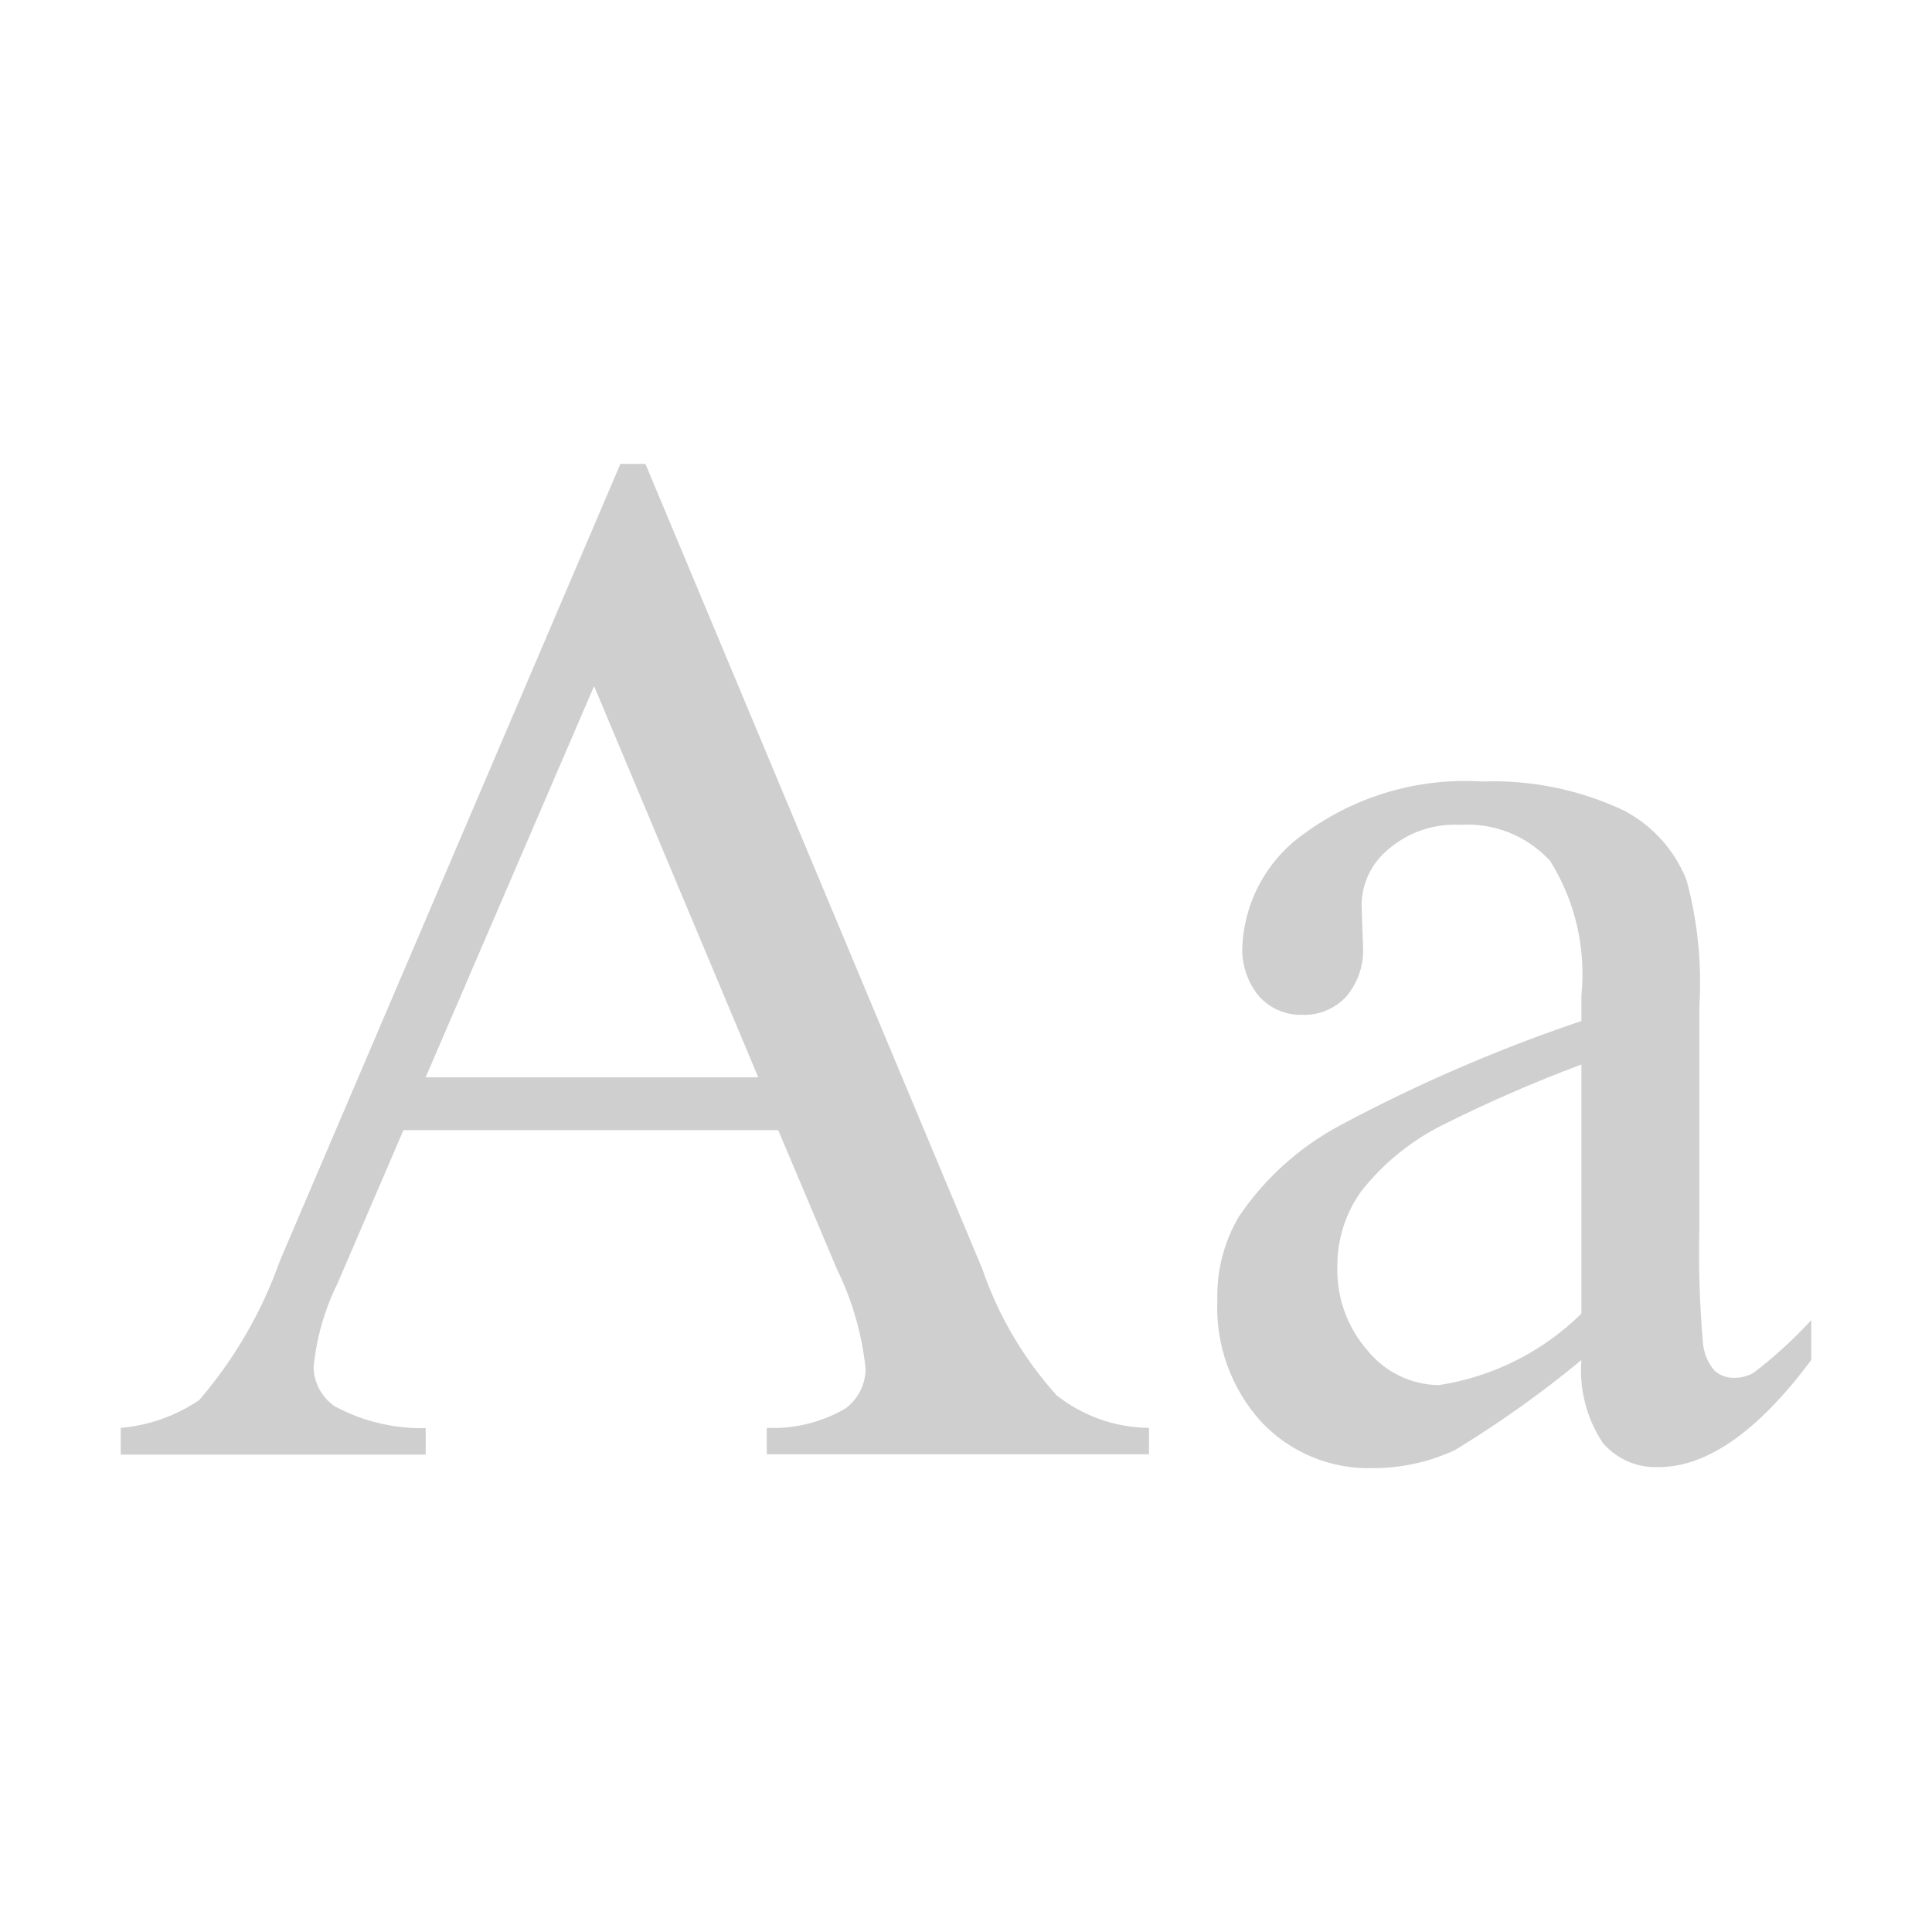
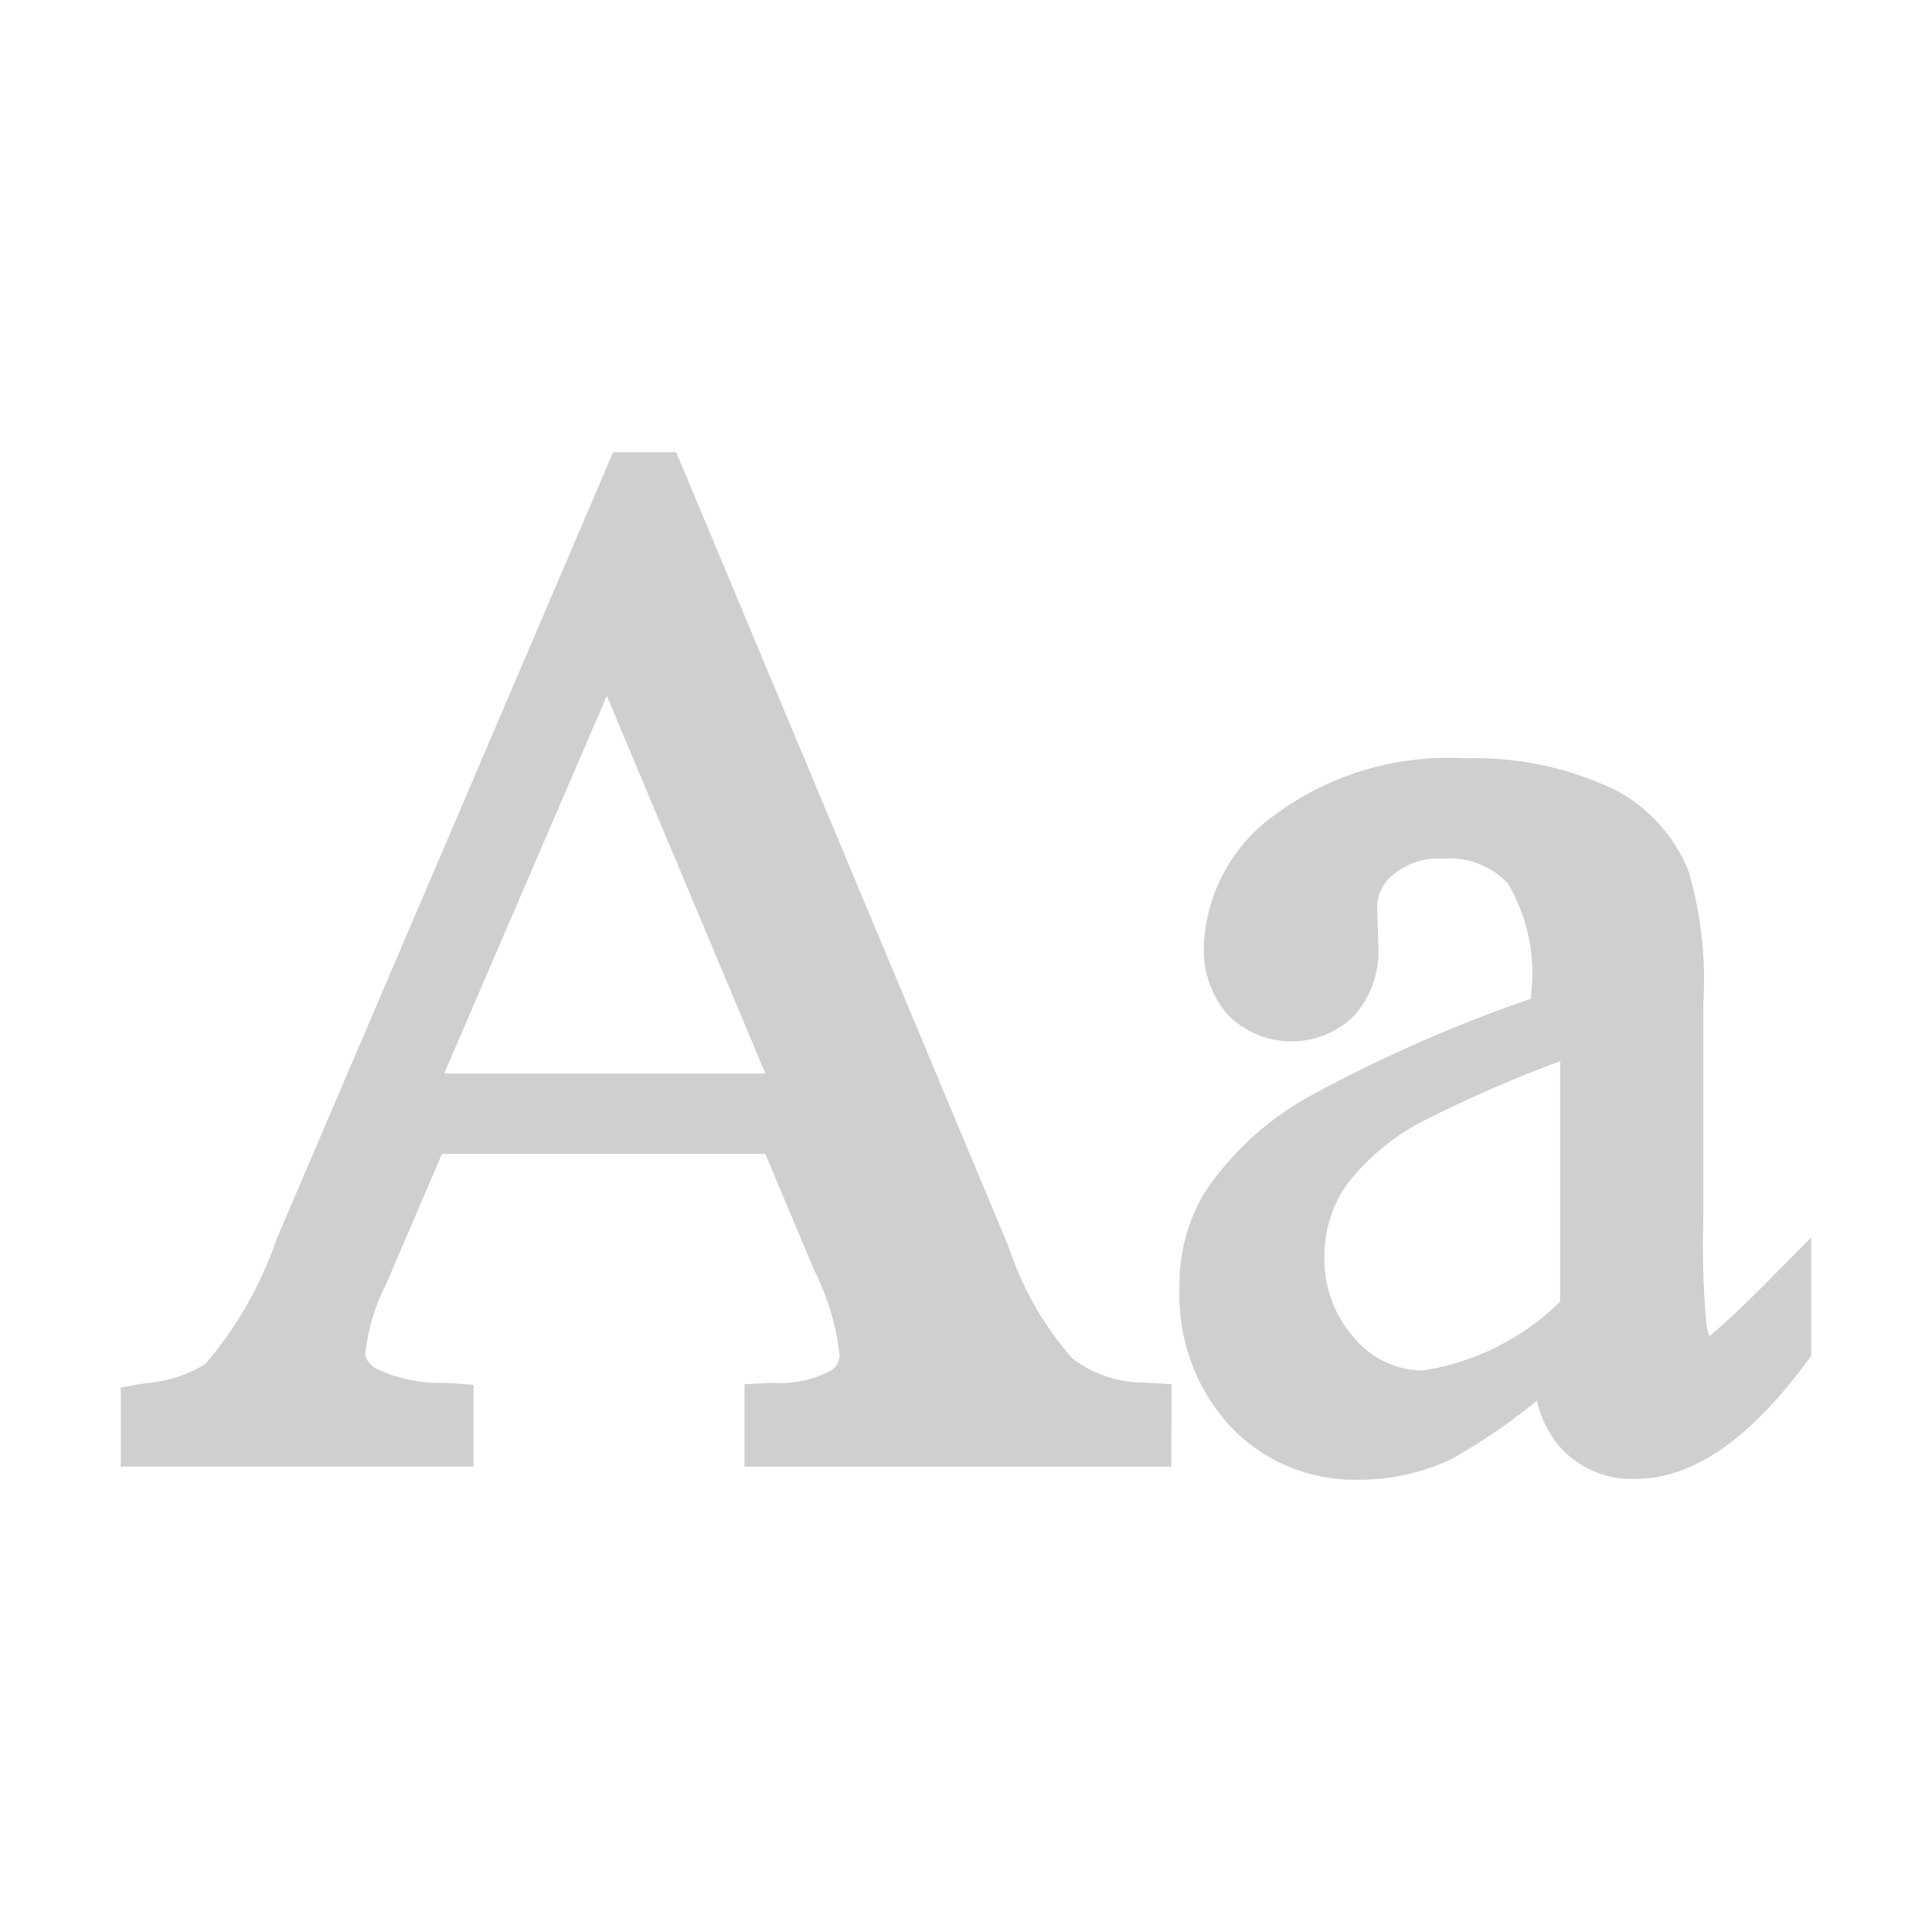
<svg xmlns="http://www.w3.org/2000/svg" viewBox="0 0 32 32">
-   <path d="M12.89,18.719H6.682L5.594,21.25a4.006,4.006,0,0,0-.4,1.4.807.807,0,0,0,.349.642,3.043,3.043,0,0,0,1.508.363v.437H2V23.65a2.721,2.721,0,0,0,1.3-.461,7.243,7.243,0,0,0,1.336-2.306l5.64-13.2h.414l5.581,13.337A6.065,6.065,0,0,0,17.5,23.11a2.5,2.5,0,0,0,1.531.54v.437H12.7V23.65A2.372,2.372,0,0,0,14,23.331a.823.823,0,0,0,.337-.662,4.9,4.9,0,0,0-.473-1.644Zm-.331-.875-2.719-6.48-2.79,6.48Z" style="fill:#cfcfcf" />
-   <path d="M26.193,22.527a17.851,17.851,0,0,1-2.093,1.49,3.2,3.2,0,0,1-1.36.3,2.441,2.441,0,0,1-1.852-.769,2.82,2.82,0,0,1-.725-2.022,2.575,2.575,0,0,1,.355-1.372A4.688,4.688,0,0,1,22.2,18.637a26.259,26.259,0,0,1,3.993-1.726v-.426a3.529,3.529,0,0,0-.516-2.223,1.853,1.853,0,0,0-1.494-.6,1.68,1.68,0,0,0-1.182.4,1.21,1.21,0,0,0-.449.922l.024.686a1.18,1.18,0,0,1-.28.839.948.948,0,0,1-.725.3.925.925,0,0,1-.717-.307,1.2,1.2,0,0,1-.276-.839,2.419,2.419,0,0,1,1.041-1.868,4.493,4.493,0,0,1,2.921-.851,5.066,5.066,0,0,1,2.365.485,2.229,2.229,0,0,1,1.029,1.147,6.463,6.463,0,0,1,.213,2.081v3.677a16.8,16.8,0,0,0,.059,1.9.8.8,0,0,0,.193.469.468.468,0,0,0,.315.118.645.645,0,0,0,.331-.083A7.386,7.386,0,0,0,30,21.865v.662Q28.676,24.3,27.47,24.3a1.15,1.15,0,0,1-.922-.4A2.171,2.171,0,0,1,26.193,22.527Zm0-.769V17.632a23.347,23.347,0,0,0-2.306,1.005,3.982,3.982,0,0,0-1.336,1.088,2.1,2.1,0,0,0-.4,1.242,2.021,2.021,0,0,0,.508,1.411,1.543,1.543,0,0,0,1.171.564A4.29,4.29,0,0,0,26.193,21.758Z" style="fill:#cfcfcf" />
+   <path d="M12.677,17.781l-2.626-6.256L7.357,17.781ZM19.4,24.292H12.331V22.927l.458-.023a1.847,1.847,0,0,0,.972-.2.313.313,0,0,0,.145-.263,4.158,4.158,0,0,0-.419-1.4l-.812-1.931H7.322L6.4,21.259a3.319,3.319,0,0,0-.349,1.157c0,.036,0,.119.154.241a2.481,2.481,0,0,0,1.191.247l.448.033v1.354H2V22.981l.4-.07A2.188,2.188,0,0,0,3.4,22.593a6.318,6.318,0,0,0,1.18-2.066L10.155,7.491H11.2l5.512,13.174A5.255,5.255,0,0,0,17.761,22.5a1.959,1.959,0,0,0,1.19.4l.454.027Z" style="fill:#cfcfcf" />
+   <path d="M25.841,21.56V17.575a22.542,22.542,0,0,0-2.226.97,3.845,3.845,0,0,0-1.29,1.05,2.03,2.03,0,0,0-.388,1.2,1.951,1.951,0,0,0,.491,1.362,1.49,1.49,0,0,0,1.13.544A4.142,4.142,0,0,0,25.841,21.56Zm-3.333,2.949a2.833,2.833,0,0,1-2.139-.893,3.206,3.206,0,0,1-.833-2.285,2.959,2.959,0,0,1,.415-1.577,5,5,0,0,1,1.791-1.625,23.876,23.876,0,0,1,3.617-1.588v-.074a2.905,2.905,0,0,0-.383-1.833,1.325,1.325,0,0,0-1.075-.412,1.155,1.155,0,0,0-.816.26.687.687,0,0,0-.277.536l.023.646a1.62,1.62,0,0,1-.4,1.158,1.481,1.481,0,0,1-2.1-.019,1.634,1.634,0,0,1-.391-1.134,2.8,2.8,0,0,1,1.182-2.177,4.813,4.813,0,0,1,3.125-.932,5.381,5.381,0,0,1,2.508.524,2.628,2.628,0,0,1,1.213,1.346,6.391,6.391,0,0,1,.244,2.2v3.55a14.665,14.665,0,0,0,.051,1.749.661.661,0,0,0,.054.2c.085-.078.284-.225.864-.806L30,20.495v1.967l-.1.128c-.958,1.283-1.883,1.907-2.83,1.907a1.6,1.6,0,0,1-1.257-.557,1.788,1.788,0,0,1-.358-.74,9.688,9.688,0,0,1-1.433.977A3.579,3.579,0,0,1,22.508,24.509Z" style="fill:#cfcfcf" />
</svg>
